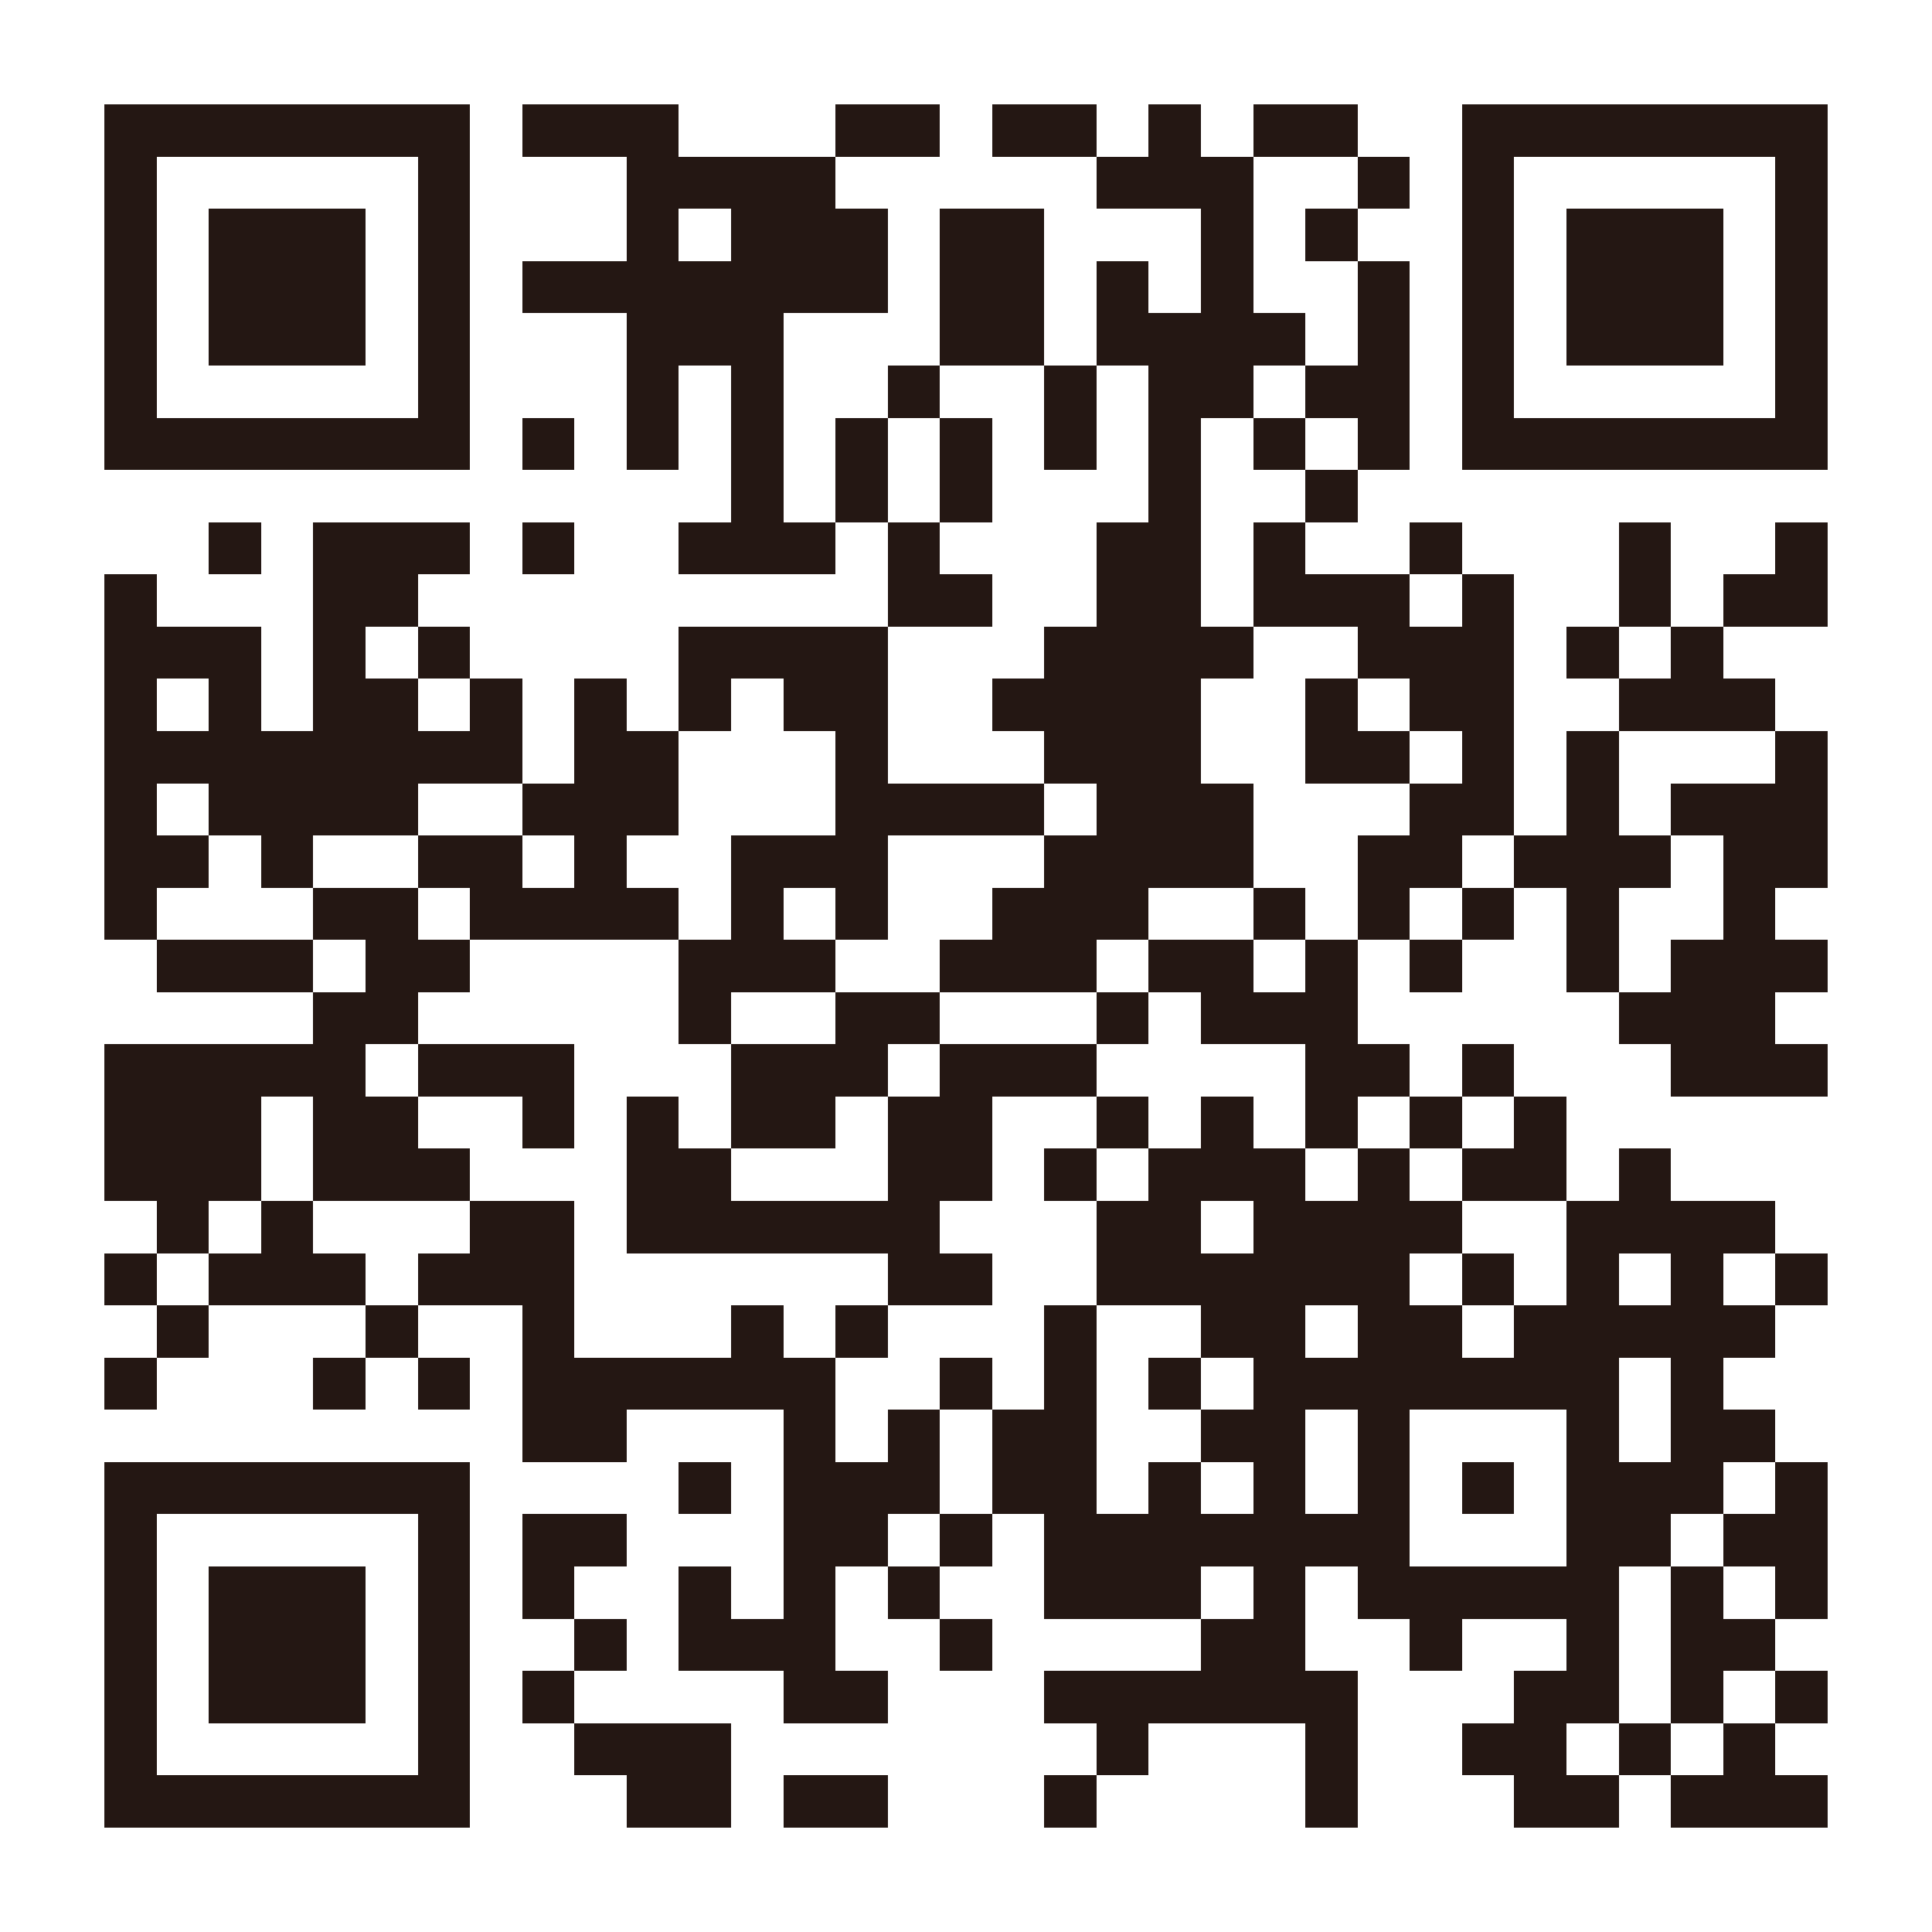
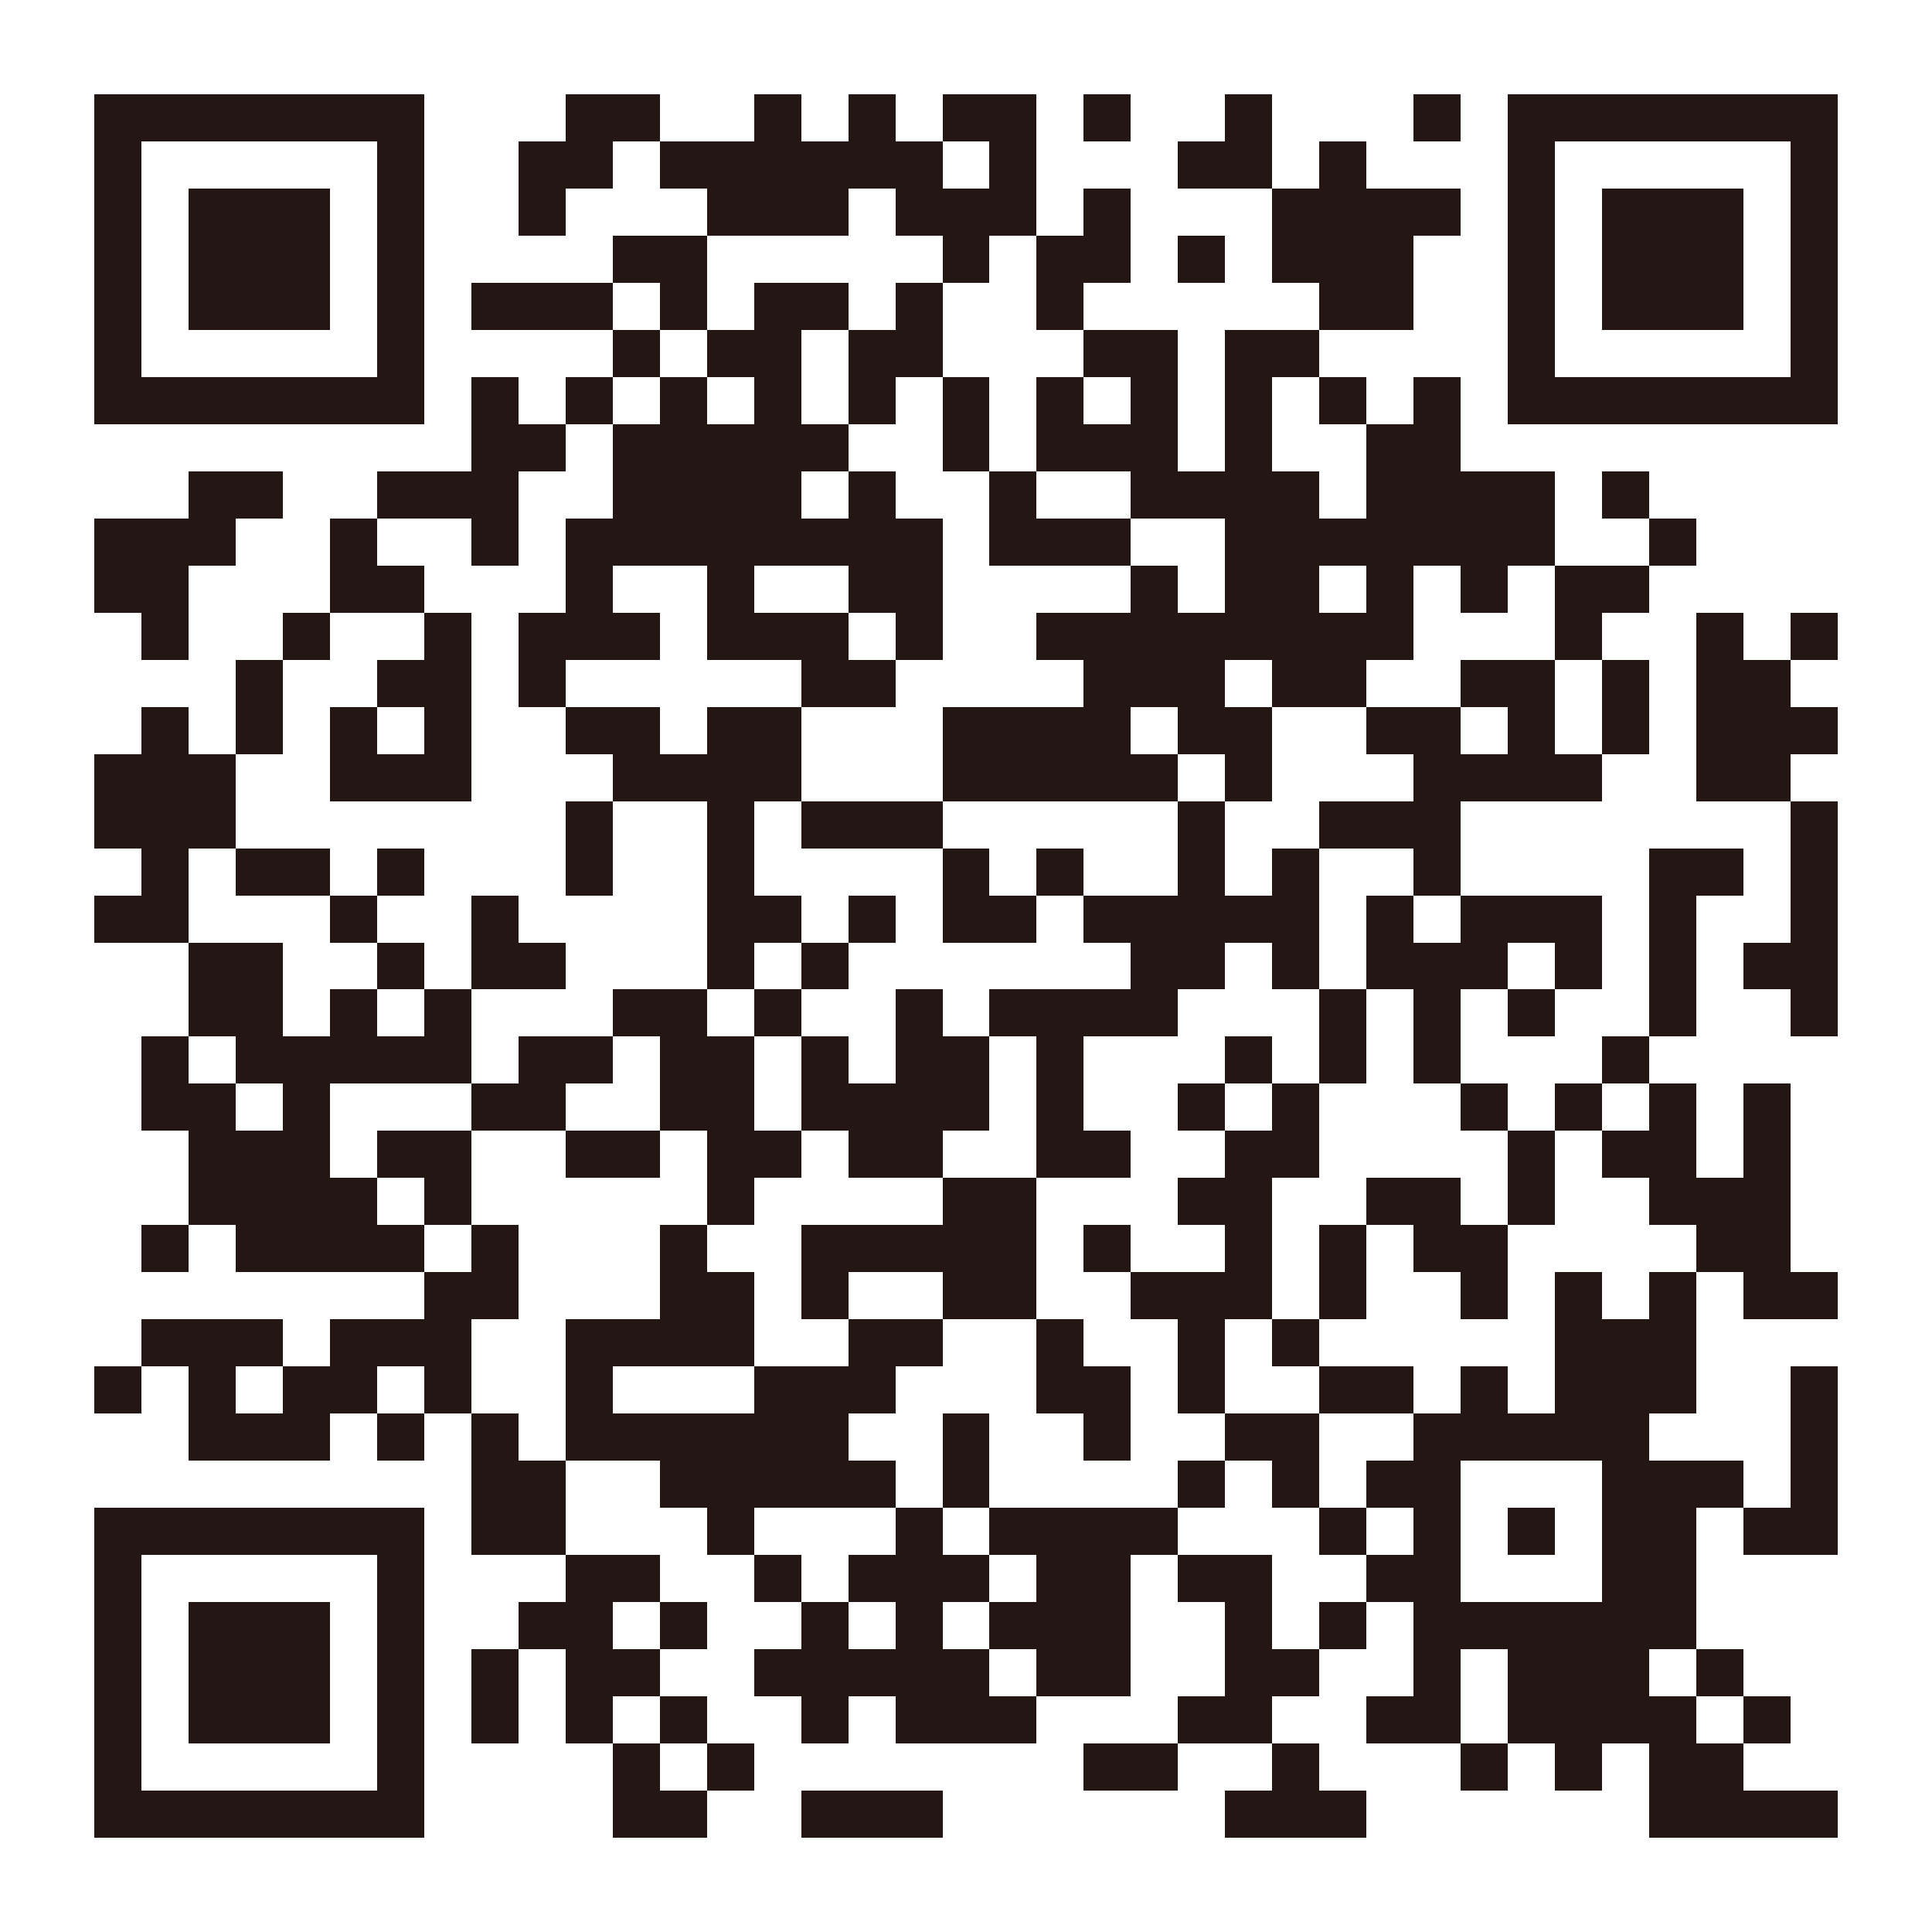
- <svg xmlns="http://www.w3.org/2000/svg" viewBox="0 0 37 37" shape-rendering="crispEdges">
-   <path fill="#FFFFFF" d="M0 0h37v37H0z" />
-   <path stroke="#241713" d="M2 2.5h7m1 0h3m3 0h2m1 0h2m1 0h1m1 0h2m2 0h7M2 3.5h1m5 0h1m3 0h4m5 0h3m2 0h1m1 0h1m5 0h1M2 4.5h1m1 0h3m1 0h1m3 0h1m1 0h3m1 0h2m3 0h1m1 0h1m2 0h1m1 0h3m1 0h1M2 5.5h1m1 0h3m1 0h1m1 0h7m1 0h2m1 0h1m1 0h1m2 0h1m1 0h1m1 0h3m1 0h1M2 6.5h1m1 0h3m1 0h1m3 0h3m3 0h2m1 0h4m1 0h1m1 0h1m1 0h3m1 0h1M2 7.5h1m5 0h1m3 0h1m1 0h1m2 0h1m2 0h1m1 0h2m1 0h2m1 0h1m5 0h1M2 8.5h7m1 0h1m1 0h1m1 0h1m1 0h1m1 0h1m1 0h1m1 0h1m1 0h1m1 0h1m1 0h7M14 9.5h1m1 0h1m1 0h1m3 0h1m2 0h1M4 10.5h1m1 0h3m1 0h1m2 0h3m1 0h1m3 0h2m1 0h1m2 0h1m3 0h1m2 0h1M2 11.5h1m3 0h2m9 0h2m2 0h2m1 0h3m1 0h1m2 0h1m1 0h2M2 12.5h3m1 0h1m1 0h1m4 0h4m3 0h4m2 0h3m1 0h1m1 0h1M2 13.5h1m1 0h1m1 0h2m1 0h1m1 0h1m1 0h1m1 0h2m2 0h4m2 0h1m1 0h2m2 0h3M2 14.5h8m1 0h2m3 0h1m3 0h3m2 0h2m1 0h1m1 0h1m3 0h1M2 15.5h1m1 0h4m2 0h3m3 0h4m1 0h3m3 0h2m1 0h1m1 0h3M2 16.5h2m1 0h1m2 0h2m1 0h1m2 0h3m3 0h4m2 0h2m1 0h3m1 0h2M2 17.5h1m3 0h2m1 0h4m1 0h1m1 0h1m2 0h3m2 0h1m1 0h1m1 0h1m1 0h1m2 0h1M3 18.5h3m1 0h2m4 0h3m2 0h3m1 0h2m1 0h1m1 0h1m2 0h1m1 0h3M6 19.5h2m5 0h1m2 0h2m3 0h1m1 0h3m5 0h3M2 20.5h5m1 0h3m3 0h3m1 0h3m4 0h2m1 0h1m3 0h3M2 21.5h3m1 0h2m2 0h1m1 0h1m1 0h2m1 0h2m2 0h1m1 0h1m1 0h1m1 0h1m1 0h1M2 22.5h3m1 0h3m3 0h2m3 0h2m1 0h1m1 0h3m1 0h1m1 0h2m1 0h1M3 23.5h1m1 0h1m3 0h2m1 0h6m3 0h2m1 0h4m2 0h4M2 24.5h1m1 0h3m1 0h3m6 0h2m2 0h6m1 0h1m1 0h1m1 0h1m1 0h1M3 25.5h1m3 0h1m2 0h1m3 0h1m1 0h1m3 0h1m2 0h2m1 0h2m1 0h5M2 26.5h1m3 0h1m1 0h1m1 0h6m2 0h1m1 0h1m1 0h1m1 0h7m1 0h1M10 27.5h2m3 0h1m1 0h1m1 0h2m2 0h2m1 0h1m3 0h1m1 0h2M2 28.5h7m4 0h1m1 0h3m1 0h2m1 0h1m1 0h1m1 0h1m1 0h1m1 0h3m1 0h1M2 29.5h1m5 0h1m1 0h2m3 0h2m1 0h1m1 0h7m3 0h2m1 0h2M2 30.5h1m1 0h3m1 0h1m1 0h1m2 0h1m1 0h1m1 0h1m2 0h3m1 0h1m1 0h5m1 0h1m1 0h1M2 31.5h1m1 0h3m1 0h1m2 0h1m1 0h3m2 0h1m4 0h2m2 0h1m2 0h1m1 0h2M2 32.5h1m1 0h3m1 0h1m1 0h1m4 0h2m3 0h6m3 0h2m1 0h1m1 0h1M2 33.5h1m5 0h1m2 0h3m7 0h1m3 0h1m2 0h2m1 0h1m1 0h1M2 34.5h7m3 0h2m1 0h2m3 0h1m4 0h1m3 0h2m1 0h3" />
+ <svg xmlns="http://www.w3.org/2000/svg" viewBox="0 0 41 41" shape-rendering="crispEdges">
+   <path fill="#FFFFFF" d="M0 0h41v41H0z" />
+   <path stroke="#241713" d="M2 2.5h7m3 0h2m2 0h1m1 0h1m1 0h2m1 0h1m2 0h1m3 0h1m1 0h7M2 3.5h1m5 0h1m2 0h2m1 0h6m1 0h1m3 0h2m1 0h1m3 0h1m5 0h1M2 4.5h1m1 0h3m1 0h1m2 0h1m3 0h3m1 0h3m1 0h1m3 0h4m1 0h1m1 0h3m1 0h1M2 5.5h1m1 0h3m1 0h1m4 0h2m5 0h1m1 0h2m1 0h1m1 0h3m2 0h1m1 0h3m1 0h1M2 6.5h1m1 0h3m1 0h1m1 0h3m1 0h1m1 0h2m1 0h1m2 0h1m5 0h2m2 0h1m1 0h3m1 0h1M2 7.5h1m5 0h1m4 0h1m1 0h2m1 0h2m3 0h2m1 0h2m4 0h1m5 0h1M2 8.5h7m1 0h1m1 0h1m1 0h1m1 0h1m1 0h1m1 0h1m1 0h1m1 0h1m1 0h1m1 0h1m1 0h1m1 0h7M10 9.5h2m1 0h5m2 0h1m1 0h3m1 0h1m2 0h2M4 10.5h2m2 0h3m2 0h4m1 0h1m2 0h1m2 0h4m1 0h4m1 0h1M2 11.5h3m2 0h1m2 0h1m1 0h8m1 0h3m2 0h7m2 0h1M2 12.5h2m3 0h2m3 0h1m2 0h1m2 0h2m4 0h1m1 0h2m1 0h1m1 0h1m1 0h2M3 13.5h1m2 0h1m2 0h1m1 0h3m1 0h3m1 0h1m2 0h8m3 0h1m2 0h1m1 0h1M5 14.5h1m2 0h2m1 0h1m5 0h2m4 0h3m1 0h2m2 0h2m1 0h1m1 0h2M3 15.5h1m1 0h1m1 0h1m1 0h1m2 0h2m1 0h2m3 0h4m1 0h2m2 0h2m1 0h1m1 0h1m1 0h3M2 16.5h3m2 0h3m3 0h4m3 0h5m1 0h1m3 0h4m2 0h2M2 17.5h3m7 0h1m2 0h1m1 0h3m5 0h1m2 0h3m7 0h1M3 18.5h1m1 0h2m1 0h1m3 0h1m2 0h1m4 0h1m1 0h1m2 0h1m1 0h1m2 0h1m4 0h2m1 0h1M2 19.5h2m3 0h1m2 0h1m4 0h2m1 0h1m1 0h2m1 0h5m1 0h1m1 0h3m1 0h1m2 0h1M4 20.5h2m2 0h1m1 0h2m3 0h1m1 0h1m6 0h2m1 0h1m1 0h3m1 0h1m1 0h1m1 0h2M4 21.5h2m1 0h1m1 0h1m3 0h2m1 0h1m2 0h1m1 0h4m3 0h1m1 0h1m1 0h1m2 0h1m2 0h1M3 22.5h1m1 0h5m1 0h2m1 0h2m1 0h1m1 0h2m1 0h1m3 0h1m1 0h1m1 0h1m3 0h1M3 23.5h2m1 0h1m3 0h2m2 0h2m1 0h4m1 0h1m2 0h1m1 0h1m3 0h1m1 0h1m1 0h1m1 0h1M4 24.5h3m1 0h2m2 0h2m1 0h2m1 0h2m2 0h2m2 0h2m4 0h1m1 0h2m1 0h1M4 25.5h4m1 0h1m5 0h1m4 0h2m3 0h2m2 0h2m1 0h1m2 0h3M3 26.5h1m1 0h4m1 0h1m3 0h1m2 0h5m1 0h1m2 0h1m1 0h1m1 0h2m4 0h2M9 27.5h2m3 0h2m1 0h1m2 0h2m2 0h3m1 0h1m2 0h1m1 0h1m1 0h1m1 0h2M3 28.5h3m1 0h3m2 0h4m2 0h2m2 0h1m2 0h1m1 0h1m5 0h3M2 29.5h1m1 0h1m1 0h2m1 0h1m2 0h1m3 0h3m3 0h2m1 0h1m2 0h2m1 0h1m1 0h3m2 0h1M4 30.5h3m1 0h1m1 0h1m1 0h6m2 0h1m2 0h1m2 0h2m2 0h5m3 0h1M10 31.5h2m2 0h5m1 0h1m4 0h1m1 0h1m1 0h2m3 0h3m1 0h1M2 32.5h7m1 0h2m3 0h1m3 0h1m1 0h4m3 0h1m1 0h1m1 0h1m1 0h2m1 0h2M2 33.5h1m5 0h1m3 0h2m2 0h1m1 0h3m1 0h2m1 0h2m2 0h2m3 0h2M2 34.5h1m1 0h3m1 0h1m2 0h2m1 0h1m2 0h1m1 0h1m1 0h3m2 0h1m1 0h1m1 0h6M2 35.5h1m1 0h3m1 0h1m1 0h1m1 0h2m2 0h5m1 0h2m2 0h2m2 0h1m1 0h3m1 0h1M2 36.5h1m1 0h3m1 0h1m1 0h1m1 0h1m1 0h1m2 0h1m1 0h3m3 0h2m2 0h2m1 0h4m1 0h1M2 37.5h1m5 0h1m4 0h1m1 0h1m7 0h2m2 0h1m3 0h1m1 0h1m1 0h2M2 38.5h7m4 0h2m2 0h3m6 0h3m6 0h4" />
</svg>
